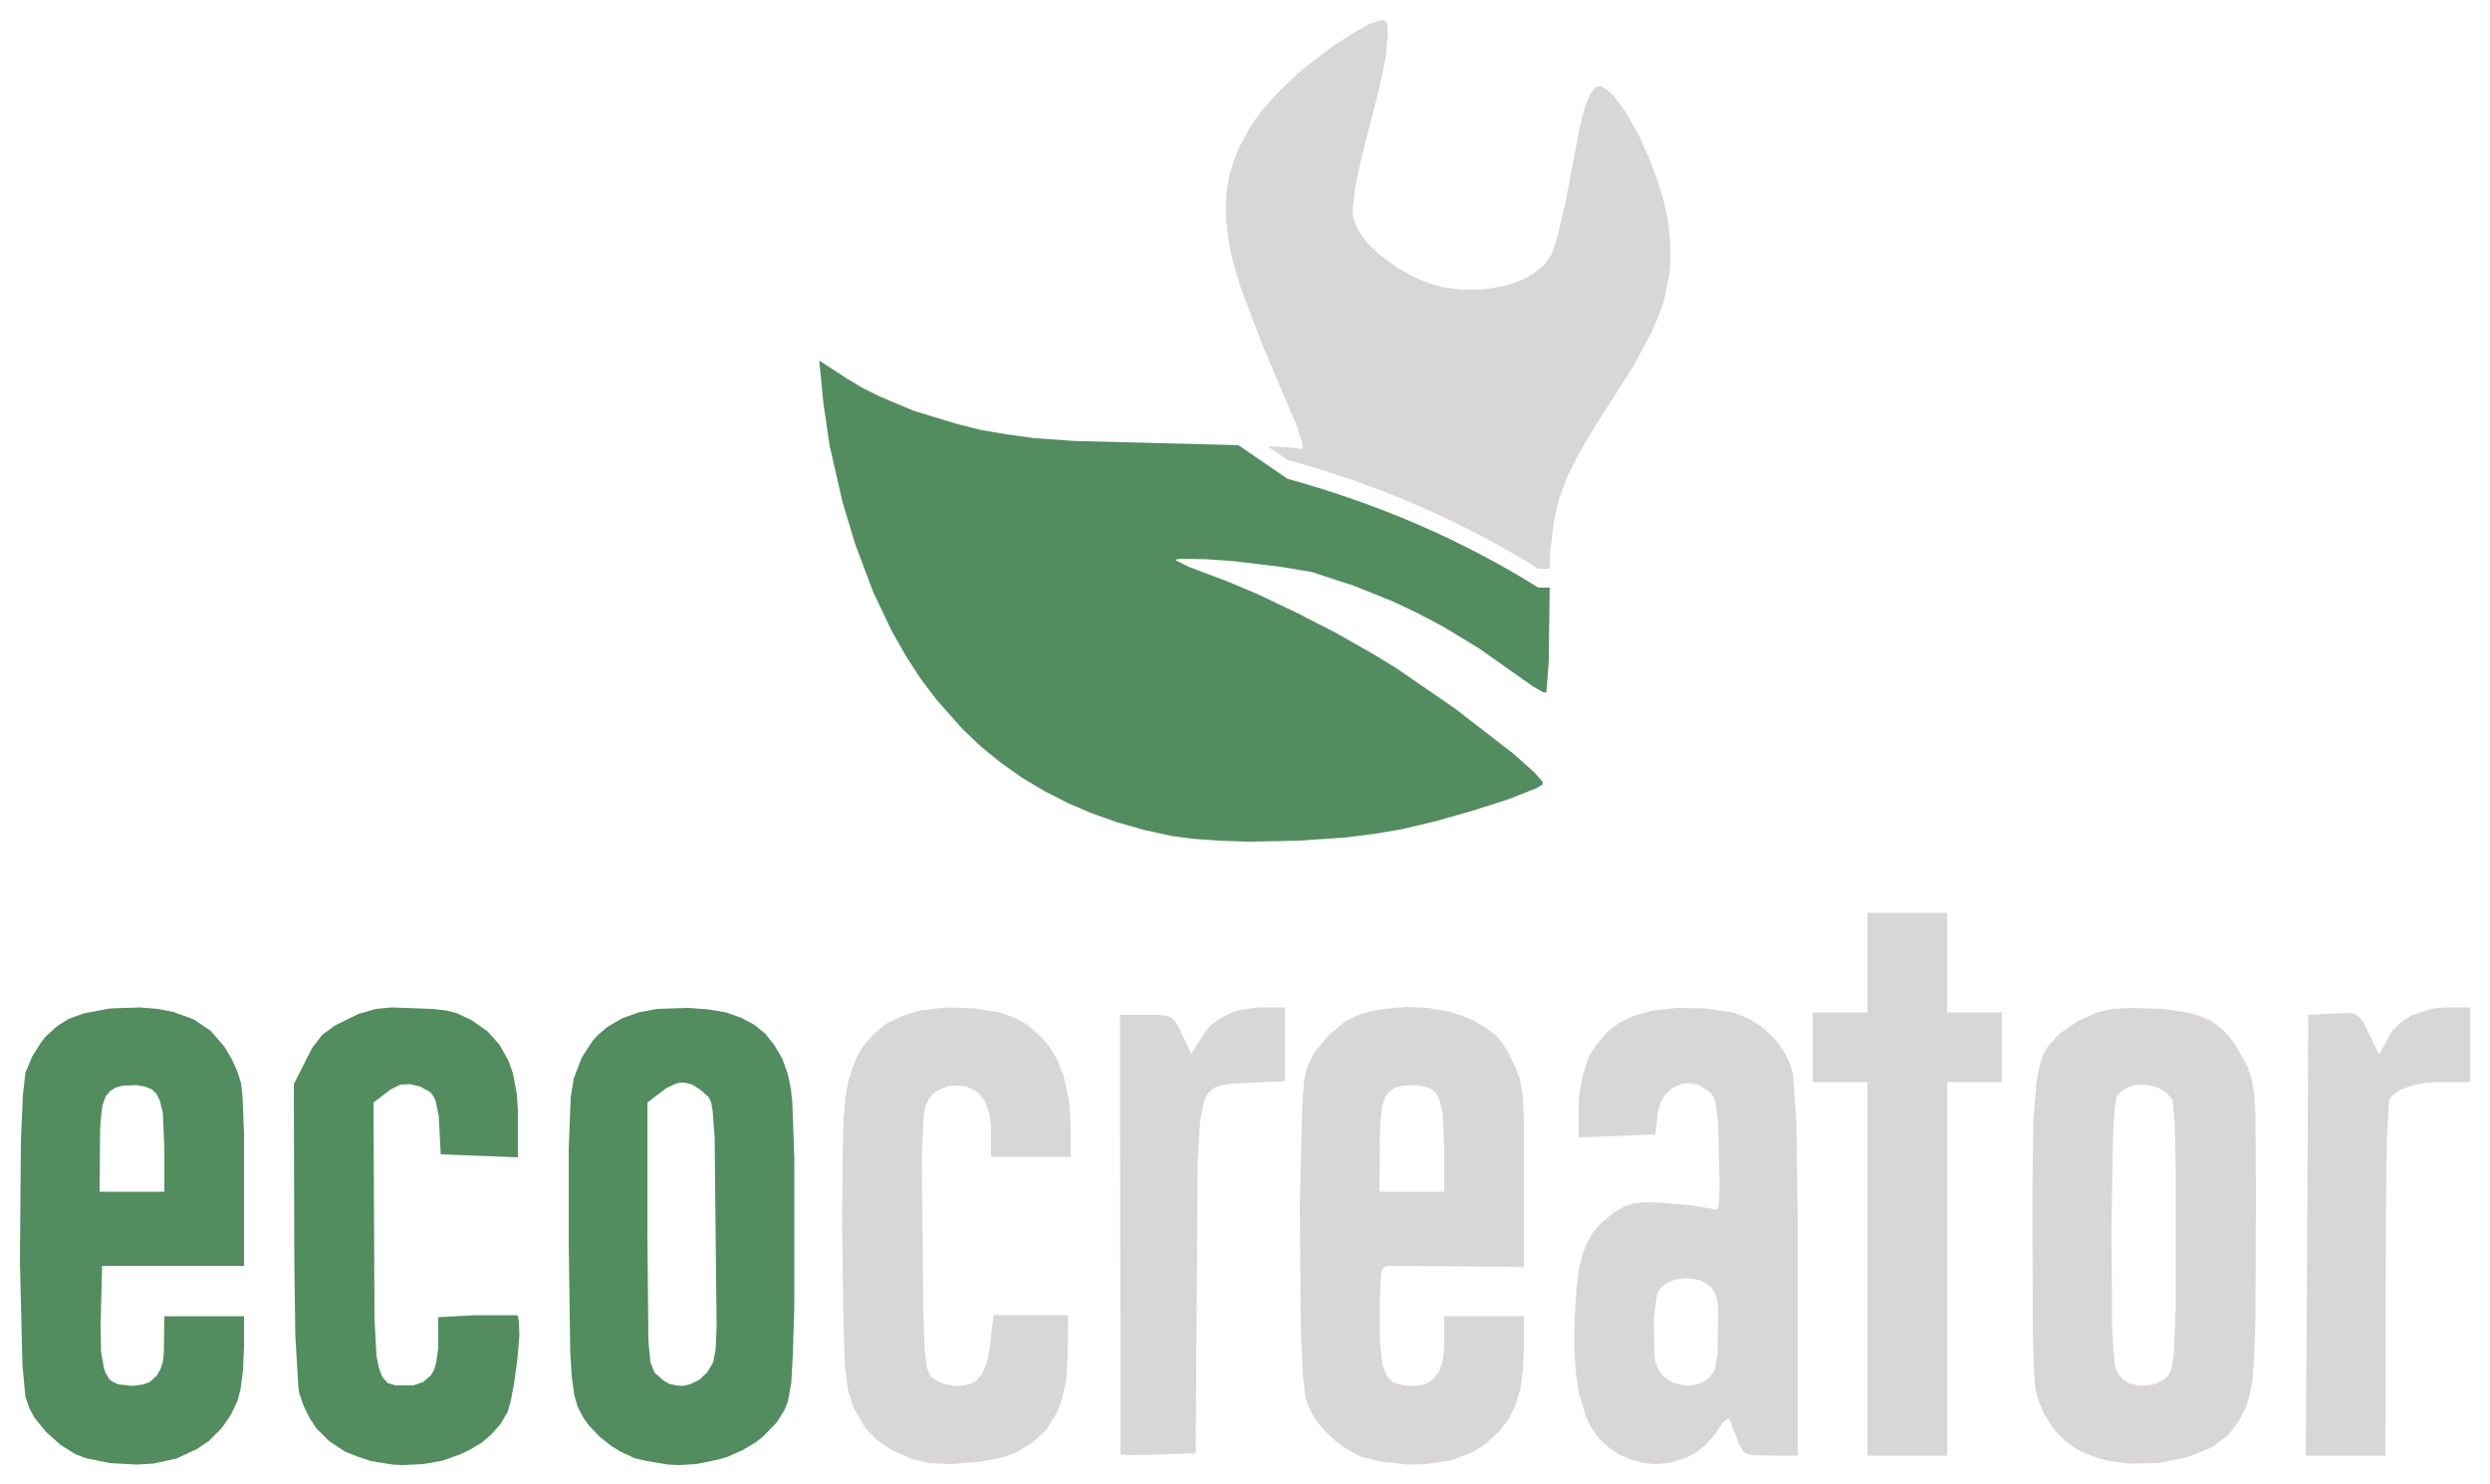
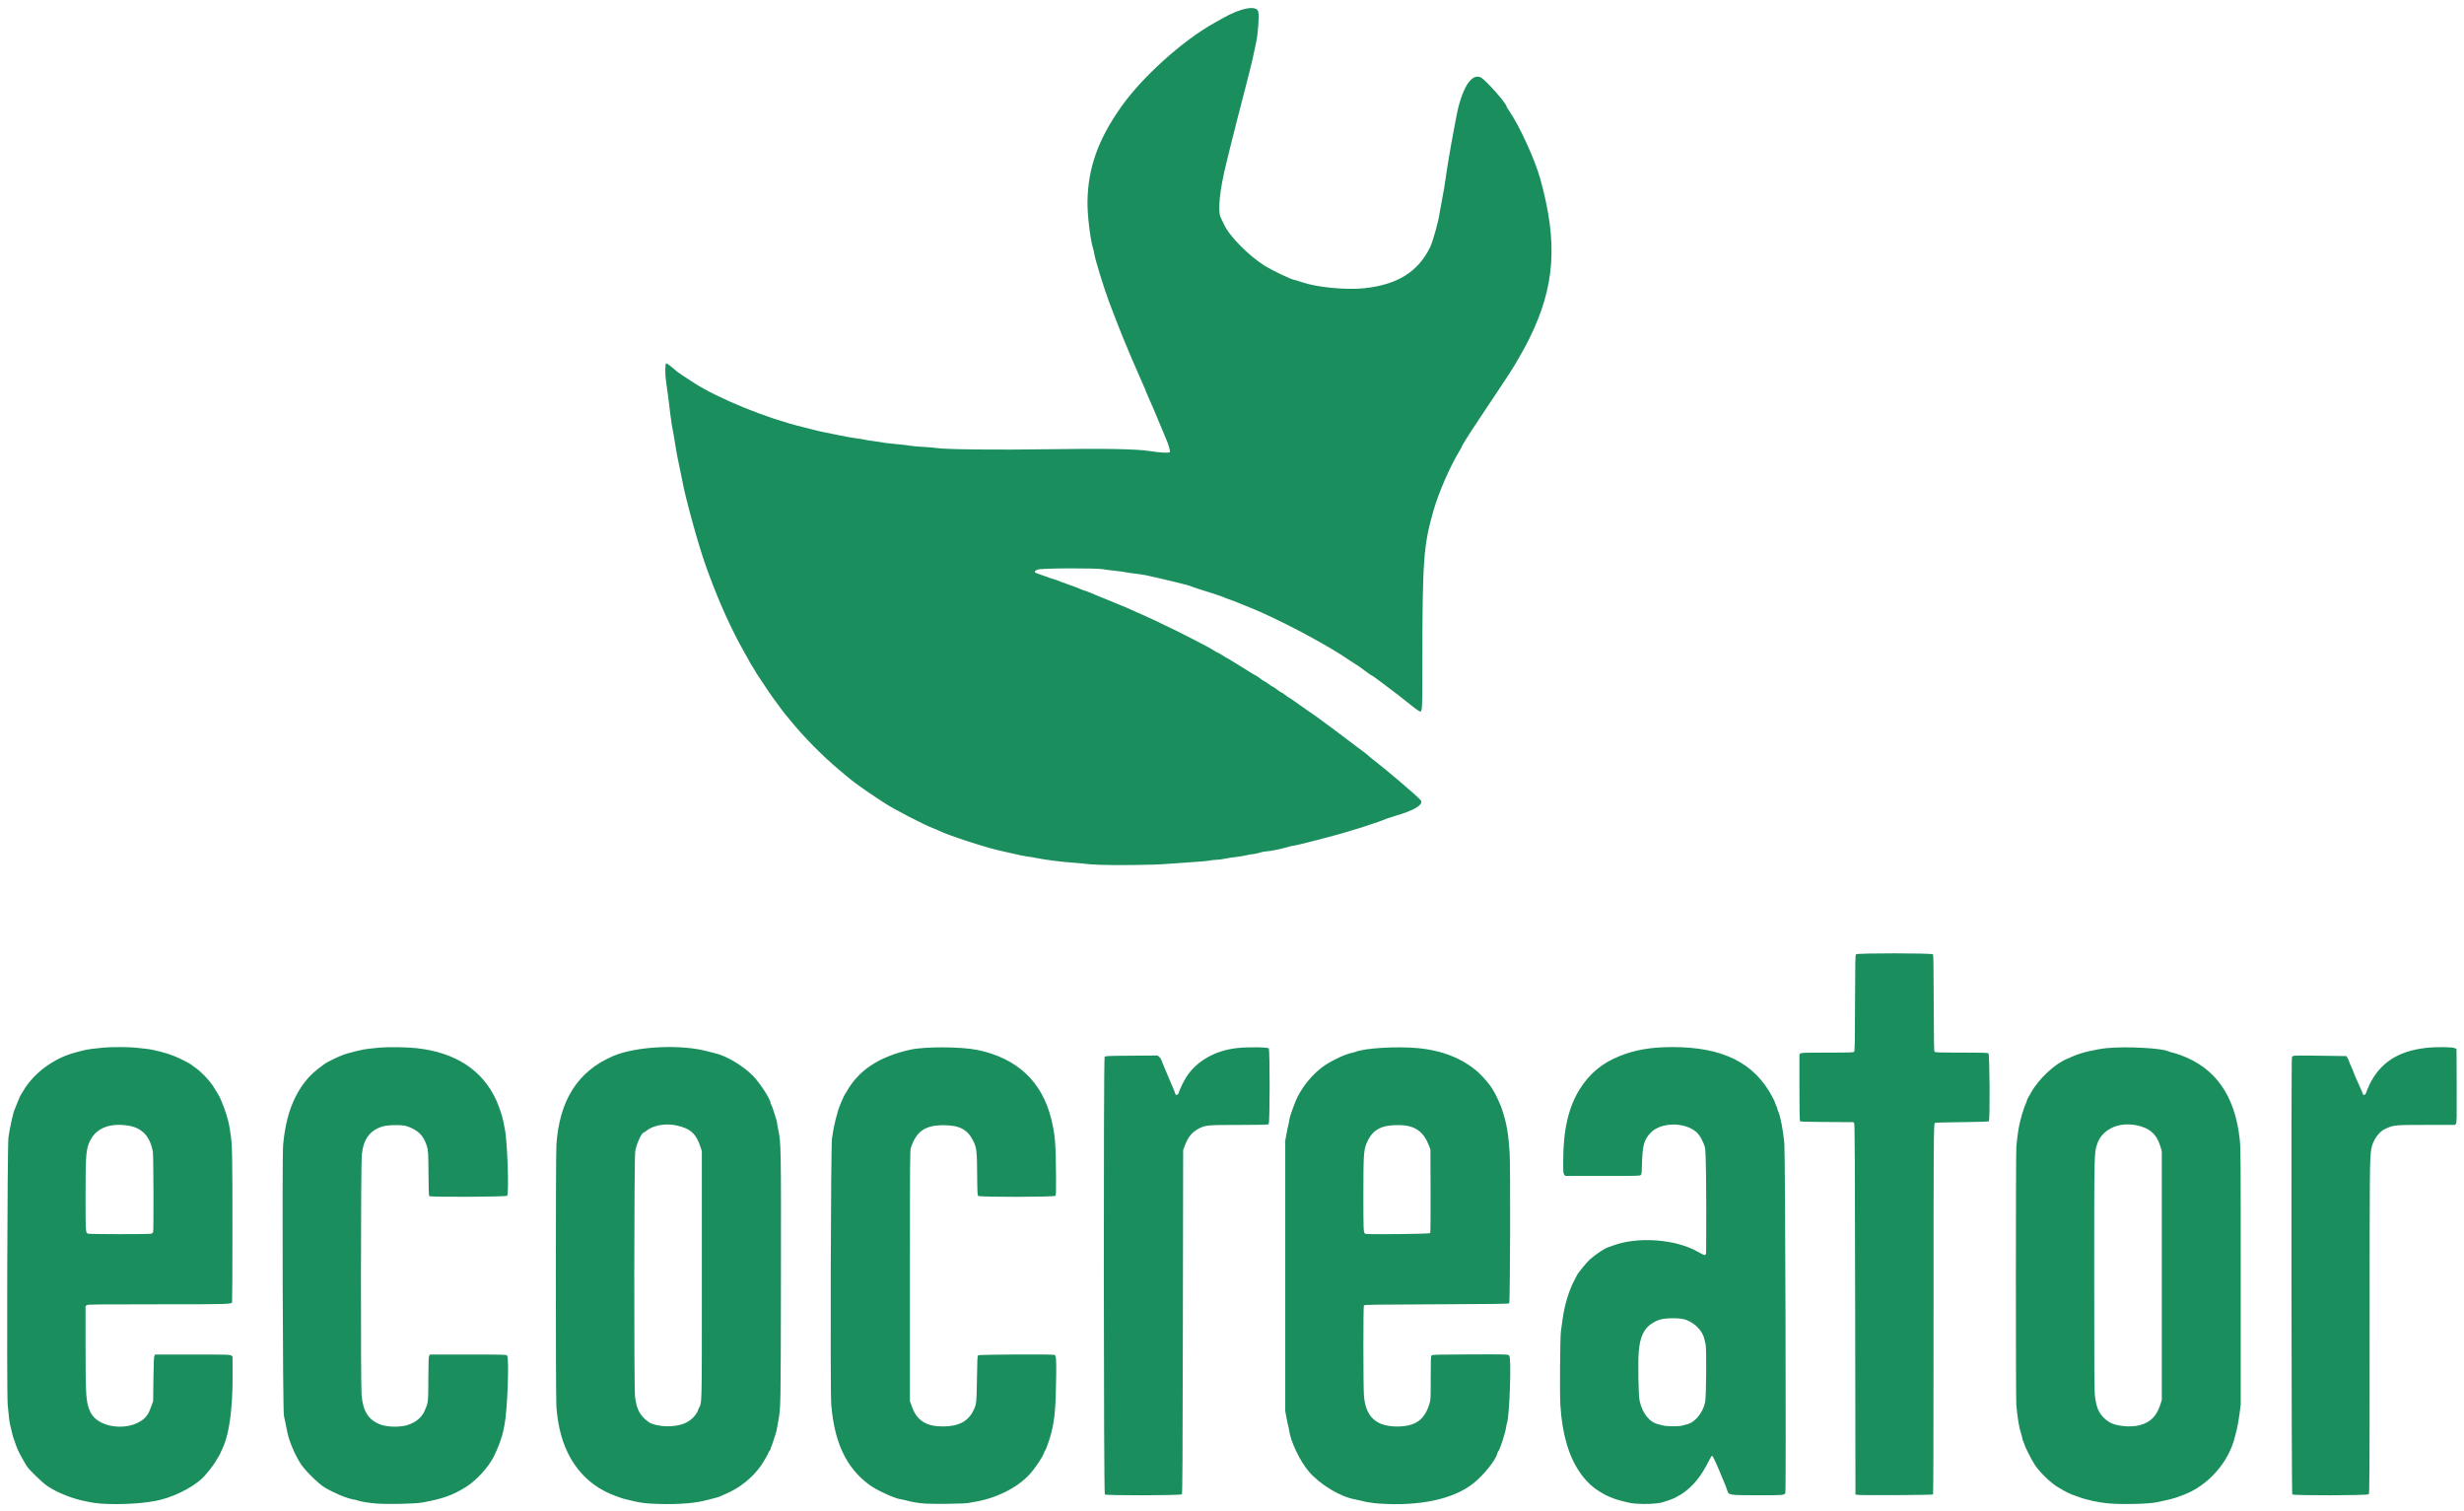
- <svg xmlns="http://www.w3.org/2000/svg" viewBox="-4 -4 500 298">
-   <g class="simbolo" transform="translate(160.5 0) scale(.95)">
-     <defs>
-       <path id="ls" d="M6.0 75.9 9.0 77.7 12.8 79.6 19.9 82.6 29.1 85.4 34.3 86.7 39.6 87.6 45.4 88.4 53.9 89.0 92.9 90.0 99.9 90.4 102.0 90.7 102.2 90.3 102.1 89.4 100.9 85.7 93.6 68.5 89.1 56.6 87.6 51.6 86.8 48.4 86.0 42.4 86.0 38.2 86.2 35.5 86.7 32.8 87.9 29.0 89.0 26.5 91.0 22.8 93.6 19.1 96.8 15.5 101.7 10.8 108.9 5.3 113.2 2.6 116.2 0.9 118.5 0.1 119.2 0.0 119.7 0.2 120.1 1.0 120.2 2.8 119.8 7.6 118.4 14.4 114.7 28.8 113.4 34.8 112.8 39.4 112.8 41.3 113.2 42.8 114.2 44.9 115.9 47.2 118.4 49.6 122.4 52.5 125.8 54.4 129.0 55.7 131.8 56.5 135.8 57.0 139.7 57.0 141.7 56.8 145.4 56.1 148.7 54.9 150.2 54.1 152.2 52.7 153.3 51.7 154.8 49.6 156.0 46.0 157.7 38.8 160.8 22.4 161.9 18.2 163.0 15.6 164.1 14.2 164.9 14.0 165.6 14.2 166.4 14.7 167.8 15.9 170.3 19.2 173.4 24.7 175.3 29.0 177.0 33.4 178.4 37.8 179.4 42.5 179.9 47.2 179.9 51.7 179.7 53.9 178.5 59.6 177.2 63.1 175.6 66.7 171.9 73.5 163.8 86.2 160.5 91.8 158.1 96.6 156.4 101.2 155.3 105.9 154.5 112.6 154.2 135.7 153.7 142.2 153.0 142.1 150.9 140.9 139.4 132.8 131.8 128.2 126.5 125.4 121.2 122.9 113.0 119.6 104.1 116.7 97.5 115.6 87.6 114.4 81.9 114.0 76.8 113.9 75.6 114.0 75.3 114.2 78.1 115.6 86.3 118.7 92.5 121.3 100.7 125.2 109.1 129.5 117.2 134.1 122.1 137.1 134.3 145.5 146.6 155.0 151.1 159.0 152.9 161.0 152.9 161.6 151.6 162.4 145.5 164.8 137.6 167.3 130.2 169.4 123.0 171.1 117.6 172.0 111.4 172.8 101.2 173.5 91.0 173.7 84.7 173.5 79.1 173.1 74.5 172.5 68.6 171.2 63.0 169.6 57.6 167.7 52.5 165.5 47.6 163.0 42.9 160.2 38.5 157.1 34.3 153.7 30.3 149.9 24.8 143.7 21.4 139.2 18.3 134.4 15.4 129.3 11.4 120.9 7.6 110.8 4.9 101.8 2.2 90.0 0.9 81.1 0.0 72.0 6.0 75.9Z" />
-       <clipPath id="lch">
-         <path d="M80 -5 L190 -5 L190 116 L152 116 Q128 101 99 93 L80 80Z" />
-       </clipPath>
-       <clipPath id="lfo">
-         <path d="M-10 -10 L80 -10 L80 84 L99 97 Q128 105 152 120 L190 120 L190 210 L-10 210Z" />
-       </clipPath>
-     </defs>
-     <use href="#ls" class="folha" fill="#538C5F" clip-path="url(#lfo)" />
-     <use href="#ls" class="chave" fill="#D8D7D5" clip-path="url(#lch)" />
-   </g>
-   <g class="nome" transform="translate(0 179.3)">
-     <path class="eco" fill="#538C5F" fill-rule="evenodd" d="M45.0 87.2 44.8 91.9 44.3 95.7 43.7 98.0 42.3 100.9 40.5 103.5 37.9 106.1 35.5 107.7 31.4 109.6 26.8 110.6 23.4 110.8 18.0 110.5 13.2 109.5 11.1 108.7 8.1 106.8 5.3 104.3 3.0 101.5 1.9 99.5 1.1 97.2 0.5 90.7 0.0 69.9 0.2 45.6 0.6 36.6 1.1 32.1 2.5 28.8 4.2 26.1 5.1 24.9 7.3 22.9 8.5 22.1 9.8 21.3 12.8 20.2 18.1 19.2 24.1 19.0 27.7 19.3 30.8 19.9 34.9 21.4 38.3 23.7 41.0 26.8 42.5 29.3 43.6 31.7 44.4 34.2 44.7 36.8 45.0 44.4 45.0 70.9 16.5 70.9 16.2 83.1 16.3 88.2 16.9 91.6 17.2 92.4 18.0 93.7 18.5 94.1 19.8 94.7 22.5 95.0 24.8 94.7 26.1 94.2 27.5 92.9 28.2 91.7 28.7 90.2 28.9 88.3 29.0 81.0 45.0 81.0 45.0 87.2Z M29.0 47.2 28.7 40.2 28.1 37.7 27.4 36.3 26.4 35.4 25.1 34.9 23.5 34.6 20.7 34.7 19.2 35.1 18.1 35.8 17.2 36.9 16.6 38.6 16.3 40.8 16.1 43.6 16.0 56.0 29.0 56.0 29.0 47.2Z M91.5 80.8 99.8 80.8 100.0 81.0 100.2 82.0 100.3 84.9 99.9 89.6 99.2 94.7 98.5 98.3 97.9 100.3 96.4 102.8 94.6 104.8 92.6 106.5 90.2 107.9 88.5 108.7 84.9 110.0 81.0 110.7 76.9 110.9 74.8 110.8 70.5 110.1 67.8 109.2 65.3 108.2 62.1 106.1 59.5 103.5 58.2 101.5 57.0 99.1 56.1 96.5 55.9 95.1 55.3 84.8 55.1 70.0 55.0 34.4 58.7 27.1 60.7 24.5 63.3 22.6 68.0 20.3 71.5 19.3 74.7 19.0 82.8 19.3 85.5 19.6 87.6 20.1 90.6 21.5 93.9 23.8 96.3 26.5 98.1 29.7 99.0 32.2 99.8 36.5 100.0 39.8 100.0 49.1 84.5 48.5 84.1 40.8 83.5 37.8 83.0 36.8 82.4 36.0 80.4 34.9 78.3 34.4 76.4 34.5 74.4 35.5 71.0 38.1 71.2 81.6 71.6 89.0 72.1 91.4 72.7 93.1 73.8 94.4 75.4 94.9 79.0 94.9 81.0 94.2 82.5 92.9 83.2 91.7 83.6 90.2 84.0 87.4 84.0 81.2 91.5 80.8Z M125.4 110.0 123.4 109.5 120.6 108.2 118.8 107.1 116.4 105.2 114.3 103.0 113.2 101.5 112.0 99.2 111.3 96.8 110.8 93.0 110.5 88.1 110.2 66.2 110.2 47.5 110.6 37.0 111.2 33.3 112.8 29.1 115.0 25.7 116.1 24.5 118.0 22.9 120.9 21.2 124.2 20.0 127.9 19.3 134.2 19.1 138.3 19.4 141.8 20.0 144.9 21.1 147.5 22.5 149.7 24.3 151.5 26.6 153.1 29.3 154.2 32.4 154.8 35.3 155.1 38.0 155.5 49.2 155.5 79.0 155.2 88.7 154.9 94.3 154.2 98.2 153.5 99.9 152.0 102.3 149.3 105.1 147.8 106.3 145.1 107.9 142.2 109.2 140.2 109.8 135.8 110.7 132.4 110.9 130.1 110.8 125.4 110.0Z M126.0 64.6 126.2 85.9 126.6 90.2 127.4 92.3 129.2 93.9 130.4 94.6 131.8 94.9 133.1 95.0 134.5 94.7 136.4 93.8 138.0 92.3 139.2 90.3 139.7 87.7 139.9 83.1 139.5 45.1 139.1 39.7 138.8 38.0 138.3 37.0 136.6 35.5 135.0 34.5 133.5 34.1 132.5 34.1 131.5 34.4 129.8 35.2 126.0 38.1 126.0 64.6Z" />
-     <path class="creator" fill="#D8D7D5" fill-rule="evenodd" d="M210.4 88.8 210.1 93.9 209.1 98.2 208.1 100.6 206.1 103.8 203.3 106.4 200.0 108.4 197.6 109.3 193.2 110.2 186.9 110.7 182.5 110.5 178.9 109.6 174.9 107.8 172.0 105.8 169.7 103.4 167.4 99.4 166.3 96.0 165.7 91.5 165.4 83.7 165.1 62.4 165.2 49.3 165.4 41.4 165.8 36.8 166.4 33.5 167.3 30.8 168.4 28.3 169.3 26.8 171.5 24.3 174.1 22.2 177.2 20.7 180.8 19.6 185.9 19.0 191.7 19.2 196.8 20.0 200.0 21.2 201.8 22.2 203.5 23.5 205.2 25.1 206.6 26.7 208.3 29.5 209.6 32.8 210.7 38.0 211.0 42.4 211.0 49.0 195.0 49.0 195.0 43.0 194.6 40.0 193.7 37.7 192.3 36.0 191.1 35.3 189.7 34.8 188.0 34.7 186.4 34.8 184.4 35.6 183.3 36.4 182.5 37.4 181.8 38.9 181.5 40.6 181.1 48.6 181.4 80.4 181.7 87.7 182.1 91.2 182.6 92.6 183.1 93.3 184.4 94.1 185.6 94.6 187.5 95.0 188.8 95.0 190.9 94.6 192.0 94.0 193.2 92.6 194.1 90.6 194.7 87.7 195.5 80.8 210.5 80.8 210.4 88.8Z M302.0 87.2 301.8 91.8 301.3 95.6 300.3 98.9 298.9 101.7 296.9 104.3 294.0 106.9 291.5 108.4 287.2 110.0 282.3 110.7 278.8 110.8 273.2 110.2 269.2 109.2 266.1 107.5 264.1 106.0 262.3 104.3 260.7 102.5 259.4 100.5 258.5 98.5 258.1 97.2 257.6 92.5 257.2 83.3 257.0 58.9 257.5 38.4 257.9 33.4 258.5 30.9 259.9 28.1 262.7 24.7 266.0 21.9 268.8 20.5 271.1 19.8 273.9 19.3 278.3 18.9 282.7 19.1 286.9 19.8 289.4 20.6 291.8 21.6 294.4 23.1 296.4 24.6 297.6 26.0 298.7 27.8 300.3 31.0 301.2 33.3 301.7 36.2 302.0 41.4 302.0 71.1 277.2 70.9 274.8 70.9 274.0 71.1 273.5 71.8 273.3 72.7 273.1 77.0 273.1 86.1 273.6 90.8 274.6 93.2 275.6 94.2 277.0 94.7 278.7 95.0 281.2 94.9 282.5 94.5 283.6 93.8 284.9 92.3 285.4 90.9 285.8 89.3 286.0 87.3 286.0 81.0 302.0 81.0 302.0 87.2Z M286.0 47.2 285.7 40.2 285.1 37.7 284.4 36.3 283.4 35.4 282.1 34.9 280.5 34.6 277.7 34.7 276.2 35.1 275.1 35.8 274.2 36.9 273.6 38.6 273.3 40.8 273.1 43.6 273.0 56.0 286.0 56.0 286.0 47.2Z M351.5 109.0 348.1 108.9 347.0 108.7 346.2 108.3 345.3 106.9 343.3 101.7 342.9 101.6 342.1 102.2 340.3 104.8 338.6 106.7 336.7 108.3 334.5 109.5 331.0 110.5 328.5 110.7 326.0 110.5 323.5 109.8 321.2 108.8 319.2 107.5 317.4 105.9 316.4 104.7 315.1 102.6 314.4 101.0 313.0 96.2 312.5 92.8 312.1 87.6 312.2 81.6 312.5 76.2 313.0 71.8 313.7 68.9 314.6 66.4 315.8 64.3 317.3 62.5 320.1 60.2 322.1 59.0 324.2 58.3 326.8 58.1 330.5 58.3 336.1 58.8 340.6 59.6 341.0 59.2 341.2 58.4 341.3 53.8 341.0 42.3 340.5 38.0 340.1 37.0 339.4 36.0 337.1 34.6 335.4 34.2 333.8 34.3 331.6 35.3 330.4 36.5 329.5 38.0 328.9 39.9 328.4 44.5 313.0 45.1 313.0 38.3 313.2 35.9 313.8 32.7 315.1 28.8 316.6 26.4 319.1 23.6 321.3 22.0 324.0 20.7 328.1 19.6 332.8 19.1 338.3 19.2 344.0 20.0 347.3 21.3 349.9 23.0 352.3 25.2 354.2 27.8 355.2 29.7 356.0 32.2 356.7 41.5 357.0 61.9 357.0 109.0 351.5 109.0Z M339.2 93.3 340.1 92.2 340.4 91.4 340.9 88.6 341.0 79.6 340.8 77.5 340.3 76.2 339.6 75.2 338.6 74.4 337.4 73.8 336.0 73.5 334.6 73.4 332.5 73.6 331.3 74.1 330.2 74.7 329.3 75.5 328.8 76.5 328.5 78.2 328.1 81.7 328.2 88.4 328.4 90.1 329.0 91.7 330.0 93.0 331.0 93.8 332.1 94.4 334.0 94.9 335.8 94.9 337.1 94.6 338.2 94.1 339.2 93.3Z M417.7 109.6 414.8 108.6 413.0 107.7 410.6 106.0 409.3 104.7 408.0 103.1 406.4 100.5 405.4 98.1 404.7 95.5 404.4 91.3 404.2 84.6 404.1 56.7 404.3 41.6 405.0 33.4 405.8 29.8 406.3 28.4 407.3 26.7 409.4 24.4 413.3 21.7 417.1 20.0 420.2 19.3 423.9 19.1 430.3 19.3 435.1 20.0 437.7 20.7 440.0 21.7 441.9 23.1 443.6 24.8 445.1 26.9 447.4 31.1 448.2 33.7 448.7 36.7 448.9 40.3 449.0 56.5 448.9 82.3 448.6 89.7 448.3 94.0 447.8 96.5 447.1 99.1 445.5 102.2 443.4 104.9 440.2 107.3 438.6 108.0 435.2 109.3 429.5 110.5 423.6 110.6 419.6 110.1 417.7 109.6Z M431.5 92.8 432.1 91.4 432.5 88.8 432.9 79.2 432.9 52.0 432.7 42.5 432.3 37.6 431.1 36.2 429.7 35.3 428.1 34.7 426.4 34.5 424.7 34.6 423.2 35.1 421.9 35.9 420.9 37.2 420.6 39.8 420.3 44.9 420.0 62.3 420.1 82.6 420.4 87.9 420.7 91.0 421.2 92.4 422.2 93.6 423.3 94.4 425.3 94.9 427.4 94.9 428.8 94.6 430.6 93.7 431.5 92.8Z M228.6 108.8 223.2 108.9 221.0 108.8 220.9 20.5 228.6 20.5 230.3 20.7 231.0 21.0 231.7 21.5 232.5 22.6 235.2 28.3 238.1 23.8 239.2 22.5 240.6 21.5 242.9 20.2 244.6 19.6 248.4 19.0 254.0 19.0 254.0 33.8 243.4 34.3 241.3 34.6 240.1 35.0 239.2 35.6 238.4 36.5 237.8 37.7 237.0 41.7 236.5 49.9 236.1 108.5 228.6 108.8Z M371.0 71.5 371.0 34.0 360.0 34.0 360.0 20.0 371.0 20.0 371.0 0.0 387.0 0.0 387.0 10.0 387.0 20.0 398.0 20.0 398.0 34.0 387.0 34.0 387.0 109.0 371.0 109.0 371.0 71.5Z M459.3 64.7 459.5 20.5 466.9 20.1 468.5 20.2 469.2 20.5 469.8 21.0 470.7 22.2 473.7 28.5 476.3 23.8 478.1 22.0 480.3 20.6 482.9 19.7 484.8 19.2 486.9 19.0 492.0 19.0 492.0 34.0 485.5 34.0 482.7 34.2 480.3 34.7 477.8 35.6 476.1 37.0 475.8 37.4 475.7 38.0 475.3 45.1 475.1 60.0 475.0 109.0 459.0 109.0 459.3 64.7Z" />
-   </g>
+ <svg xmlns="http://www.w3.org/2000/svg" viewBox="0 0 1116 683.97">
+   <path fill="#1A8E5D" fill-rule="evenodd" transform="translate(297.41 0) scale(1.2799)" d="M156.62 306.01C154.29 305.91 152.04 305.75 151.62 305.66C151.21 305.58 149.19 305.39 147.12 305.25C143.14 304.97 137.46 304.25 134.61 303.65C133.65 303.45 132.20 303.22 131.38 303.12C130.55 303.03 128.24 302.57 126.25 302.09C124.26 301.62 122.34 301.18 122.00 301.12C117.62 300.28 103.12 295.58 99.96 293.98C99.46 293.72 98.33 293.24 97.46 292.91C94.54 291.81 84.08 286.39 81.00 284.38C80.52 284.07 79.00 283.08 77.62 282.18C73.62 279.57 69.02 276.24 67.18 274.62C66.93 274.41 65.64 273.31 64.30 272.19C58.78 267.56 51.87 260.56 47.59 255.25C46.65 254.08 45.81 253.07 45.72 253.00C45.42 252.76 40.89 246.61 39.83 245.00C39.24 244.11 38.67 243.26 38.56 243.12C38.46 242.99 37.82 242.03 37.15 241.00C36.48 239.97 35.72 238.82 35.46 238.45C35.21 238.08 35.00 237.72 35.00 237.65C35.00 237.59 34.55 236.86 34.00 236.03C33.45 235.20 33.00 234.46 33.00 234.39C33.00 234.32 32.12 232.71 31.03 230.82C26.66 223.16 22.20 213.35 18.54 203.38C18.14 202.28 17.69 201.04 17.53 200.62C14.97 193.64 10.06 175.88 9.01 169.75C8.85 168.86 8.39 166.61 7.98 164.75C7.56 162.89 7.07 160.36 6.88 159.12C6.46 156.35 5.59 151.34 5.39 150.50C5.31 150.16 5.08 148.53 4.88 146.88C4.17 140.94 3.73 137.58 3.36 135.25C2.95 132.71 2.96 128.72 3.38 128.58C3.61 128.51 4.95 129.51 6.84 131.17C7.46 131.72 9.35 133.00 13.19 135.48C21.87 141.07 39.17 148.10 51.62 151.09C52.45 151.29 54.19 151.74 55.50 152.08C56.81 152.43 58.83 152.89 60.00 153.10C61.17 153.31 63.48 153.77 65.12 154.13C66.78 154.49 69.34 154.94 70.83 155.13C72.32 155.33 73.62 155.54 73.72 155.61C73.82 155.67 75.30 155.90 77.00 156.12C78.70 156.35 80.17 156.58 80.26 156.63C80.36 156.69 82.31 156.91 84.60 157.12C86.89 157.33 89.24 157.60 89.82 157.73C90.40 157.85 92.39 158.03 94.25 158.13C96.11 158.22 98.24 158.40 99.00 158.53C102.02 159.05 120.75 159.25 139.00 158.96C158.10 158.65 169.96 158.87 174.50 159.61C178.28 160.22 181.47 160.37 181.64 159.94C181.76 159.60 181.09 157.17 180.51 155.88C180.39 155.60 179.98 154.64 179.62 153.75C179.25 152.86 178.51 151.08 177.97 149.81C177.44 148.54 176.54 146.40 175.98 145.06C174.85 142.38 174.60 141.80 173.65 139.70C173.29 138.92 173.00 138.21 173.00 138.12C173.00 138.03 172.65 137.21 172.22 136.29C171.80 135.37 171.08 133.72 170.62 132.62C170.17 131.53 169.21 129.33 168.50 127.75C167.79 126.17 167.12 124.59 167.01 124.25C166.90 123.91 166.51 122.95 166.14 122.12C165.19 119.99 161.87 111.60 160.21 107.12C158.25 101.86 155.22 92.04 154.88 89.88C154.80 89.33 154.57 88.37 154.39 87.75C153.40 84.41 152.39 75.89 152.46 71.38C152.63 59.46 156.17 49.48 164.33 37.88C171.82 27.25 186.14 14.34 197.38 8.10C198.34 7.57 199.57 6.87 200.12 6.56C206.72 2.78 212.29 1.72 212.90 4.14C213.27 5.60 212.81 12.08 212.12 15.12C211.75 16.77 211.29 18.91 211.10 19.88C210.91 20.84 210.42 22.92 210.01 24.50C209.61 26.08 208.88 28.95 208.39 30.88C207.91 32.80 207.05 36.12 206.49 38.25C205.92 40.38 205.36 42.58 205.24 43.12C205.13 43.67 204.73 45.25 204.36 46.62C203.99 48.00 203.38 50.42 203.00 52.00C202.62 53.58 202.03 56.00 201.68 57.38C199.23 67.10 198.44 74.85 199.67 77.12C199.97 77.67 200.49 78.74 200.83 79.50C202.59 83.48 209.55 90.53 215.17 94.03C217.74 95.64 224.76 99.00 225.53 99.00C225.71 99.00 226.98 99.39 228.36 99.86C233.70 101.69 243.97 102.68 250.45 101.99C262.15 100.74 269.42 96.20 273.70 87.49C274.72 85.39 276.71 78.21 277.11 75.12C277.20 74.44 277.62 72.19 278.03 70.12C278.44 68.06 278.93 65.19 279.11 63.75C279.50 60.70 280.97 51.87 281.91 47.00C282.26 45.14 282.71 42.78 282.90 41.75C284.78 31.47 288.24 25.78 291.63 27.39C293.28 28.18 300.75 36.60 300.75 37.68C300.75 37.79 301.18 38.49 301.70 39.25C305.29 44.44 310.76 56.38 312.64 63.12C319.01 85.92 317.95 101.37 308.73 120.00C307.02 123.45 303.99 128.76 302.03 131.75C301.53 132.51 301.01 133.31 300.88 133.52C300.25 134.51 297.11 139.26 296.29 140.45C295.78 141.18 295.21 142.05 295.00 142.37C294.79 142.69 293.21 145.07 291.48 147.66C289.74 150.26 288.00 152.90 287.60 153.55C287.20 154.19 286.45 155.39 285.94 156.21C285.42 157.03 285.00 157.78 285.00 157.88C285.00 157.98 284.62 158.69 284.15 159.47C280.66 165.24 276.72 174.30 274.84 180.88C271.38 193.02 271.00 198.24 270.96 234.46C270.95 253.29 271.04 252.31 269.41 251.37C268.98 251.12 267.84 250.27 266.88 249.48C264.71 247.69 260.37 244.33 257.88 242.50C256.85 241.74 255.37 240.65 254.60 240.06C253.82 239.48 253.11 239.00 253.01 239.00C252.92 239.00 252.21 238.52 251.44 237.94C249.34 236.35 248.04 235.43 247.10 234.88C246.63 234.60 245.83 234.08 245.31 233.73C238.48 229.00 225.69 222.03 214.25 216.81C212.00 215.78 202.68 212.00 202.40 212.00C202.29 212.00 201.85 211.84 201.41 211.64C200.23 211.09 196.45 209.82 191.62 208.35C190.39 207.97 189.26 207.58 189.12 207.48C188.98 207.37 188.20 207.12 187.37 206.93C186.55 206.73 184.53 206.22 182.88 205.80C181.22 205.38 178.75 204.79 177.38 204.50C176.00 204.20 174.20 203.80 173.38 203.60C172.55 203.41 170.75 203.13 169.38 202.98C168.00 202.84 166.48 202.62 166.00 202.50C165.52 202.37 163.89 202.15 162.38 202.00C160.86 201.86 158.95 201.60 158.12 201.44C155.67 200.96 136.16 201.04 134.88 201.54C133.41 202.10 133.47 202.59 135.05 203.05C135.78 203.27 136.99 203.70 137.75 204.00C138.51 204.31 139.69 204.71 140.38 204.90C141.06 205.09 141.85 205.36 142.12 205.49C142.59 205.72 143.23 205.96 145.50 206.75C148.26 207.72 149.23 208.09 150.15 208.52C150.72 208.78 151.31 209.00 151.46 209.00C151.61 209.00 152.22 209.22 152.81 209.48C153.39 209.75 155.06 210.44 156.50 211.01C157.94 211.58 159.46 212.20 159.88 212.38C160.29 212.57 161.19 212.94 161.88 213.21C164.23 214.13 168.10 215.77 168.99 216.24C169.47 216.49 170.27 216.84 170.75 217.02C171.84 217.42 180.24 221.36 183.61 223.06C184.99 223.76 187.64 225.09 189.50 226.03C193.37 227.98 195.92 229.36 197.43 230.33C198.01 230.70 198.58 231.00 198.69 231.00C198.80 231.00 199.56 231.45 200.38 231.99C201.20 232.54 201.95 232.99 202.04 232.99C202.14 233.00 202.87 233.42 203.68 233.94C205.37 235.02 205.61 235.17 207.62 236.38C208.45 236.87 209.63 237.60 210.25 238.01C210.87 238.41 211.65 238.86 211.99 239.01C212.33 239.16 213.08 239.67 213.66 240.14C214.24 240.61 214.81 241.00 214.93 241.00C215.06 241.00 215.76 241.45 216.50 242.00C217.24 242.55 217.94 243.00 218.05 243.00C218.17 243.00 218.83 243.45 219.53 244.00C220.23 244.55 220.91 245.00 221.04 245.00C221.18 245.00 221.76 245.38 222.33 245.84C222.91 246.31 223.66 246.83 224.00 247.00C224.34 247.18 225.13 247.71 225.75 248.18C226.37 248.64 228.17 249.91 229.75 250.99C231.33 252.07 233.19 253.36 233.88 253.86C236.76 255.95 245.28 262.33 247.25 263.86C248.42 264.77 249.77 265.78 250.25 266.10C250.73 266.43 251.40 266.96 251.74 267.29C252.07 267.61 252.93 268.32 253.65 268.88C258.08 272.26 268.91 281.49 270.31 283.08C271.66 284.61 268.24 286.75 261.26 288.74C259.41 289.27 257.72 289.86 256.62 290.36C256.21 290.55 254.86 291.01 253.62 291.40C252.39 291.78 251.04 292.23 250.62 292.40C250.21 292.57 249.03 292.95 248.00 293.24C246.97 293.53 245.79 293.89 245.38 294.03C242.43 295.04 226.35 299.24 225.39 299.25C225.13 299.25 224.17 299.47 223.27 299.74C220.86 300.45 216.92 301.25 215.83 301.25C215.30 301.25 214.16 301.48 213.29 301.75C212.42 302.03 211.37 302.25 210.95 302.25C210.54 302.25 209.54 302.42 208.73 302.63C207.92 302.84 206.21 303.12 204.94 303.26C203.67 303.39 201.89 303.67 201.00 303.87C200.11 304.07 198.76 304.24 198.00 304.25C197.24 304.26 196.18 304.38 195.62 304.52C195.07 304.66 192.04 304.93 188.88 305.12C185.71 305.32 181.78 305.59 180.12 305.73C176.03 306.08 161.82 306.25 156.62 306.01Z" />
+   <path fill="#1A8E5D" fill-rule="evenodd" transform="translate(0 428.97)" d="M45.88 252.02C44.36 251.91 42.51 251.69 41.75 251.54C40.99 251.38 39.81 251.15 39.12 251.03C33.40 250.01 26.16 247.18 21.62 244.17C19.14 242.53 13.03 236.60 11.98 234.82C9.14 229.99 8.29 228.34 7.33 225.80C6.14 222.60 5.62 220.92 5.14 218.62C4.96 217.80 4.70 216.68 4.55 216.12C4.28 215.14 4.01 212.89 3.49 207.25C3.00 201.84 3.31 90.39 3.83 86.12C4.22 82.94 5.92 75.09 6.49 73.88C6.62 73.60 7.25 72.03 7.89 70.38C8.54 68.72 9.20 67.21 9.36 67.00C9.53 66.79 9.99 66.06 10.38 65.38C15.03 57.20 24.21 50.34 34.00 47.74C34.89 47.51 36.48 47.08 37.53 46.80C38.58 46.52 40.61 46.16 42.03 46.01C43.46 45.86 45.66 45.63 46.92 45.49C49.87 45.18 58.13 45.18 61.08 45.49C62.34 45.63 64.56 45.86 66.00 46.01C69.64 46.40 75.48 47.91 79.11 49.41C81.49 50.39 85.74 52.53 86.46 53.10C86.83 53.39 87.52 53.90 88.00 54.23C91.03 56.35 94.22 59.58 96.40 62.75C97.37 64.16 99.75 68.19 99.75 68.42C99.75 68.49 100.15 69.46 100.65 70.58C101.89 73.42 103.59 78.96 103.88 81.12C103.97 81.81 104.20 83.28 104.39 84.38C105.18 88.98 105.30 94.76 105.28 127.58C105.28 145.57 105.20 160.50 105.12 160.76C104.82 161.72 103.98 161.75 71.49 161.75C43.27 161.75 39.80 161.79 39.31 162.14L38.75 162.53L38.75 180.58C38.76 203.68 38.94 206.25 40.87 210.41C44.98 219.26 62.98 219.49 67.37 210.75C67.68 210.13 68.26 208.72 68.65 207.62L69.36 205.62L69.49 195.62C69.59 188.14 69.71 185.48 69.95 185.06L70.27 184.50L87.23 184.50C103.29 184.50 104.22 184.52 104.76 184.96L105.32 185.41L105.35 193.77C105.40 210.20 103.67 221.69 100.15 228.38C99.93 228.79 99.75 229.21 99.75 229.32C99.75 229.43 99.36 230.14 98.88 230.89C98.39 231.64 98.00 232.30 98.00 232.36C98.00 232.58 95.71 235.86 94.94 236.75C94.49 237.27 93.75 238.16 93.30 238.72C89.54 243.39 80.72 248.31 72.38 250.37C66.13 251.92 54.60 252.63 45.88 252.02ZM170.88 252.00C167.52 251.77 163.64 251.16 162.12 250.64C161.57 250.44 160.62 250.21 160.00 250.11C157.14 249.67 151.16 247.17 147.00 244.67C144.27 243.03 138.24 237.10 136.29 234.12C133.72 230.23 131.14 224.23 130.21 220.00C129.70 217.70 129.00 214.31 128.58 212.12C128.06 209.45 127.74 95.02 128.23 89.62C129.49 75.95 133.18 66.32 140.10 58.67C141.97 56.60 146.52 52.99 148.63 51.91C152.86 49.73 155.50 48.61 157.92 47.98C164.83 46.17 164.53 46.22 172.25 45.48C175.75 45.15 184.33 45.28 188.50 45.73C206.21 47.63 218.46 55.58 224.74 69.25C226.02 72.05 227.61 76.83 228.00 79.05C228.14 79.92 228.44 81.41 228.65 82.38C229.78 87.50 230.61 111.39 229.70 112.58C229.30 113.11 194.91 113.26 194.39 112.74C194.23 112.58 194.12 108.93 194.08 103.18C194.01 92.91 193.96 92.05 193.27 89.88C191.83 85.30 189.35 82.86 184.38 81.11C182.32 80.38 175.72 80.44 173.25 81.21C167.43 83.02 164.59 86.93 163.86 94.12C163.42 98.55 163.33 196.77 163.76 202.61C164.34 210.24 166.88 214.21 172.54 216.29C175.59 217.41 181.50 217.46 184.69 216.40C188.30 215.19 190.96 213.02 192.18 210.28C194.01 206.19 193.97 206.50 194.01 195.56C194.05 187.47 194.12 185.52 194.41 185.06L194.76 184.50L211.99 184.50C227.85 184.50 229.25 184.53 229.64 184.92C230.70 185.98 229.84 209.59 228.51 216.25C228.25 217.56 227.98 218.91 227.91 219.25C227.38 221.92 225.55 226.88 223.76 230.50C221.31 235.46 215.75 241.56 211.04 244.48C204.87 248.29 200.80 249.74 191.38 251.50C188.22 252.09 176.32 252.38 170.88 252.00ZM294.38 252.00C291.65 251.84 288.29 251.30 285.88 250.63C285.19 250.44 284.18 250.20 283.62 250.10C281.72 249.76 276.52 247.78 273.83 246.37C260.72 239.50 253.23 226.35 252.00 208.00C251.66 202.95 251.67 94.59 252.01 89.50C253.36 69.27 261.75 56.13 277.68 49.32C288.12 44.85 308.56 43.87 320.75 47.25C321.64 47.50 322.99 47.84 323.75 48.01C329.02 49.21 336.43 53.61 341.00 58.24C344.18 61.47 349.00 68.89 349.00 70.55C349.00 70.74 349.15 71.11 349.33 71.38C349.51 71.65 349.98 72.89 350.36 74.12C350.75 75.36 351.28 77.02 351.53 77.81C351.79 78.60 352.00 79.54 352.00 79.89C352.00 80.24 352.22 81.51 352.49 82.70C353.75 88.36 353.79 90.81 353.70 150.75C353.61 209.15 353.62 208.53 352.50 214.62C352.25 216.00 351.97 217.57 351.88 218.12C351.79 218.68 351.57 219.57 351.38 220.12C351.19 220.68 350.72 222.14 350.34 223.38C349.96 224.61 349.51 225.91 349.33 226.25C349.15 226.59 349.00 227.06 349.00 227.28C349.00 227.51 348.84 227.83 348.63 227.99C348.43 228.16 348.20 228.54 348.11 228.84C347.91 229.51 345.93 232.97 344.79 234.62C341.04 240.09 335.15 244.87 328.92 247.51C327.93 247.92 326.79 248.43 326.38 248.63C325.64 249.00 323.97 249.49 321.25 250.14C320.49 250.32 319.43 250.58 318.88 250.72C313.62 252.07 303.98 252.57 294.38 252.00ZM419.12 252.01C416.10 251.82 412.94 251.30 410.61 250.62C409.91 250.42 408.79 250.18 408.11 250.09C405.22 249.71 396.93 245.90 393.62 243.43C383.26 235.70 377.94 224.44 376.50 207.25C375.98 201.08 376.28 90.71 376.83 86.62C377.61 80.78 379.15 74.58 380.74 70.88C380.98 70.33 381.44 69.26 381.76 68.50C382.08 67.74 382.48 66.96 382.63 66.75C382.79 66.54 383.24 65.81 383.63 65.12C389.04 55.60 398.45 49.48 412.38 46.41C418.86 44.99 435.20 45.04 442.50 46.52C460.52 50.16 471.91 60.73 476.12 77.75C477.87 84.82 478.20 88.69 478.30 103.56C478.35 110.91 478.30 112.31 477.99 112.61C477.40 113.20 443.64 113.25 443.06 112.66C442.70 112.30 442.64 111.17 442.58 102.91C442.49 92.02 442.34 90.75 440.69 87.53C438.14 82.53 434.54 80.66 427.38 80.64C419.07 80.61 415.09 83.34 412.59 90.75C412.14 92.07 412.12 94.29 412.12 148.88L412.12 205.62L413.15 208.42C415.38 214.47 419.58 217.07 427.12 217.07C433.99 217.08 438.44 214.78 440.77 210.05C442.28 206.98 442.30 206.78 442.48 195.57C442.61 186.58 442.68 185.21 443.03 184.86C443.44 184.46 476.60 184.27 477.62 184.66C478.33 184.93 478.47 186.62 478.37 194.12C478.19 208.76 477.73 213.96 475.99 220.62C475.39 222.94 473.76 227.53 473.37 228.00C473.20 228.21 472.98 228.63 472.89 228.94C472.31 230.83 468.84 236.01 466.28 238.80C460.72 244.87 451.21 249.61 441.38 251.23C440.55 251.37 439.20 251.60 438.38 251.75C436.46 252.09 423.07 252.27 419.12 252.01ZM624.75 252.01C621.90 251.83 618.54 251.29 616.12 250.63C615.44 250.45 614.42 250.22 613.88 250.13C607.22 249.03 597.90 243.44 592.82 237.51C588.75 232.75 584.52 223.89 583.86 218.75C583.77 217.99 583.58 217.09 583.45 216.75C583.32 216.41 582.97 214.78 582.67 213.12L582.12 210.12L582.12 148.88L582.12 87.62L582.70 84.43C583.01 82.68 583.36 80.99 583.48 80.68C583.59 80.38 583.77 79.51 583.87 78.75C584.10 77.05 584.61 75.46 586.60 70.25C588.97 64.05 594.64 57.04 600.25 53.38C604.10 50.87 609.62 48.35 612.38 47.85C612.92 47.75 613.71 47.53 614.12 47.36C618.14 45.71 632.62 44.85 642.00 45.71C653.26 46.74 662.64 50.49 669.61 56.75C671.59 58.52 675.13 62.69 675.88 64.12C676.10 64.54 676.59 65.39 676.98 66.03C677.80 67.35 679.77 71.78 680.36 73.62C682.44 80.07 683.16 84.18 683.75 93.00C684.16 99.03 683.98 160.87 683.55 161.30C683.29 161.56 676.91 161.65 650.60 161.75C621.97 161.86 617.95 161.92 617.74 162.25C617.41 162.77 617.43 199.09 617.76 203.17C618.54 212.69 623.27 217.08 632.75 217.09C640.94 217.11 645.20 214.14 647.40 206.89C647.99 204.94 648.00 204.75 648.00 195.10C648.00 186.51 648.05 185.24 648.39 184.89C648.74 184.55 650.60 184.49 664.58 184.45C683.67 184.38 682.99 184.36 683.59 185.07C684.61 186.27 683.71 212.45 682.55 215.50C682.42 215.84 682.23 216.74 682.13 217.50C681.80 219.98 679.42 227.35 678.67 228.22C678.48 228.44 678.24 228.95 678.15 229.34C677.44 232.29 672.25 238.82 667.54 242.65C658.63 249.91 643.35 253.25 624.75 252.01ZM740.50 251.99C738.36 251.79 736.74 251.43 732.16 250.14C730.83 249.76 727.42 248.32 726.50 247.75C726.29 247.62 725.51 247.15 724.75 246.71C717.87 242.68 712.46 234.90 709.57 224.88C708.03 219.55 707.17 214.28 706.72 207.40C706.40 202.47 706.59 176.54 706.97 174.00C707.10 173.11 707.43 170.69 707.71 168.62C708.58 162.09 710.72 155.09 713.23 150.53C713.79 149.51 714.25 148.63 714.25 148.58C714.25 148.14 718.78 142.57 720.01 141.49C722.70 139.14 726.65 136.49 728.19 136.00C728.56 135.87 729.66 135.48 730.62 135.12C741.68 130.99 758.67 132.20 768.75 137.83C772.84 140.12 772.75 140.14 772.76 136.69C772.90 109.63 772.70 92.84 772.23 90.87C771.63 88.33 769.88 85.12 768.35 83.78C762.94 79.02 752.02 79.23 747.48 84.19C744.51 87.44 743.88 89.93 743.65 99.33C743.58 102.15 743.49 102.87 743.15 103.21C742.77 103.59 741.25 103.62 725.84 103.62L708.96 103.62L708.48 103.03C708.04 102.49 708.00 101.99 708.01 96.78C708.03 82.68 710.43 72.34 715.57 64.21C720.06 57.12 725.66 52.49 733.65 49.28C740.61 46.48 747.92 45.25 757.50 45.25C780.35 45.26 794.60 52.38 802.78 67.89C803.45 69.16 804.00 70.35 804.00 70.54C804.00 70.73 804.23 71.30 804.50 71.82C804.77 72.33 805.00 72.95 805.00 73.19C805.00 73.43 805.17 73.95 805.38 74.35C806.34 76.19 807.73 83.48 808.18 89.00C808.59 94.03 809.02 245.55 808.63 247.16C808.39 248.17 807.45 248.25 796.90 248.23C782.79 248.21 782.93 248.24 782.26 245.88C782.10 245.33 781.43 243.58 780.76 242.00C780.10 240.42 779.14 238.11 778.62 236.88C776.96 232.89 775.66 230.24 775.39 230.32C775.24 230.37 774.53 231.58 773.80 233.02C770.46 239.61 767.14 243.74 762.54 247.06C761.63 247.72 760.80 248.25 760.69 248.25C760.58 248.25 760.05 248.54 759.52 248.89C758.48 249.58 756.39 250.39 753.00 251.41C750.57 252.14 744.91 252.40 740.50 251.99ZM955.75 251.98C951.07 251.65 944.71 250.30 941.16 248.88C940.30 248.53 939.50 248.25 939.40 248.25C939.03 248.25 935.62 246.67 934.62 246.05C934.08 245.70 933.01 245.08 932.25 244.67C929.20 243.00 923.77 237.78 921.60 234.43C920.06 232.06 917.02 226.05 916.99 225.33C916.99 225.22 916.77 224.68 916.50 224.12C916.23 223.57 916.01 222.93 916.01 222.69C916.00 222.45 915.79 221.60 915.54 220.81C914.45 217.44 913.80 213.61 913.23 207.25C912.96 204.12 912.97 93.00 913.25 90.25C913.98 82.99 914.36 80.88 915.85 75.57C916.31 73.94 917.25 71.33 917.68 70.50C917.85 70.16 918.00 69.71 918.01 69.50C918.01 69.29 918.35 68.56 918.75 67.88C919.15 67.19 919.67 66.29 919.90 65.88C923.34 59.69 930.61 52.88 936.20 50.59C936.71 50.38 937.98 49.82 939.03 49.36C942.45 47.82 949.32 46.19 954.38 45.71C963.22 44.86 979.33 45.73 982.19 47.21C982.43 47.33 983.24 47.57 984.00 47.75C984.76 47.92 986.44 48.45 987.75 48.93C1003.50 54.73 1012.27 67.25 1014.42 87.00C1014.85 90.85 1014.88 94.94 1014.88 149.12L1014.88 207.12L1014.29 211.62C1013.96 214.10 1013.42 217.19 1013.08 218.50C1012.74 219.81 1012.35 221.32 1012.21 221.88C1009.40 233.40 999.98 243.97 988.88 248.08C988.33 248.29 987.09 248.74 986.12 249.10C984.41 249.73 981.25 250.52 977.00 251.38C973.12 252.16 962.68 252.46 955.75 251.98ZM500.40 247.86C499.86 247.33 499.78 50.40 500.31 49.67C500.60 49.27 501.63 49.23 512.46 49.15L524.29 49.06L525.00 49.67C525.40 50.00 525.80 50.52 525.89 50.82C525.98 51.13 526.56 52.56 527.17 54.00C527.78 55.44 528.68 57.58 529.17 58.75C529.66 59.92 530.55 62.01 531.15 63.40C531.76 64.80 532.25 66.05 532.25 66.19C532.25 67.27 533.65 67.04 533.89 65.92C534.14 64.76 536.13 60.65 537.36 58.75C542.02 51.55 550.33 46.81 560.25 45.70C565.10 45.15 574.20 45.26 574.65 45.86C575.21 46.63 575.17 79.54 574.61 80.11C574.26 80.45 572.71 80.50 561.42 80.51C546.88 80.52 545.93 80.60 542.98 82.15C539.77 83.84 538.06 85.97 536.48 90.25L535.88 91.88L535.75 169.68C535.65 233.03 535.56 247.54 535.30 247.80C534.75 248.35 500.94 248.41 500.40 247.86ZM841.00 248.03L840.38 247.85L840.25 164.11C840.15 97.05 840.06 80.26 839.81 79.82L839.49 79.26L827.49 79.19C817.14 79.13 815.45 79.07 815.24 78.75C815.10 78.52 815.01 72.41 815.00 63.45L815.00 48.53L815.56 48.14C816.04 47.80 817.62 47.75 827.78 47.75C838.32 47.75 839.47 47.71 839.78 47.34C840.07 46.99 840.14 43.18 840.19 25.24C840.25 5.69 840.30 3.52 840.66 3.22C841.36 2.64 874.54 2.66 875.48 3.24C875.70 3.37 875.79 9.04 875.83 25.18C875.88 43.00 875.95 47.01 876.22 47.34C876.53 47.71 877.78 47.75 888.36 47.75C897.70 47.75 900.25 47.82 900.60 48.08C901.19 48.50 901.37 78.23 900.79 78.81C900.55 79.05 897.70 79.15 888.48 79.25C878.92 79.35 876.44 79.44 876.28 79.70C875.81 80.47 875.74 90.53 875.75 167.11C875.76 223.98 875.68 247.67 875.49 247.86C875.19 248.16 842.06 248.33 841.00 248.03ZM1038.22 247.84C1037.84 247.38 1037.68 51.33 1038.06 49.97C1038.34 48.98 1038.14 48.99 1050.89 49.17L1062.75 49.33L1063.22 50.13C1063.48 50.58 1063.78 51.21 1063.88 51.53C1064.08 52.20 1064.40 52.97 1065.35 55.05C1065.71 55.83 1066.00 56.55 1066.00 56.64C1066.00 56.88 1067.86 61.22 1069.01 63.66C1069.54 64.77 1070.05 65.98 1070.14 66.34C1070.43 67.50 1071.53 66.89 1071.89 65.38C1071.99 64.96 1072.53 63.67 1073.08 62.50C1077.86 52.44 1086.07 47.05 1098.81 45.62C1103.45 45.10 1110.73 45.17 1111.88 45.75L1112.62 46.13L1112.69 62.73C1112.75 77.29 1112.71 79.40 1112.37 79.92L1111.99 80.50L1099.35 80.50C1084.31 80.50 1084.15 80.52 1080.11 82.40C1077.33 83.70 1074.57 87.78 1074.01 91.43C1073.28 96.14 1073.25 99.36 1073.25 172.58C1073.25 241.90 1073.22 247.46 1072.84 247.78C1072.14 248.36 1038.70 248.42 1038.22 247.84ZM307.80 216.40C310.84 215.65 313.22 214.15 314.88 211.94C315.50 211.12 316.00 210.33 316.00 210.19C316.00 210.05 316.22 209.47 316.48 208.90C317.98 205.71 317.88 210.45 317.88 148.62L317.88 92.38L317.31 90.62C315.29 84.44 312.74 82.13 306.39 80.74C301.54 79.68 296.04 80.62 292.90 83.05C292.23 83.57 291.59 84.00 291.49 84.00C290.57 84.00 288.15 89.46 287.71 92.50C287.19 96.12 287.11 199.65 287.63 203.68C288.37 209.45 289.86 212.21 293.76 215.05C296.34 216.93 303.06 217.57 307.80 216.40ZM762.05 216.65C762.64 216.45 763.49 216.22 763.94 216.13C767.56 215.38 771.16 211.09 772.27 206.21C772.81 203.78 773.00 181.48 772.49 179.75C772.35 179.27 772.13 178.36 772.01 177.74C771.25 173.91 767.84 170.29 763.50 168.73C760.90 167.79 753.89 167.85 751.32 168.84C745.37 171.13 742.88 175.10 742.22 183.31C741.83 188.25 742.08 202.99 742.60 205.38C743.85 211.12 747.09 215.20 751.12 216.09C751.54 216.18 752.44 216.41 753.12 216.61C754.83 217.10 760.62 217.12 762.05 216.65ZM969.06 216.52C973.94 215.27 976.83 212.37 978.53 207.00L979.12 205.12L979.12 148.75L979.12 92.38L978.53 90.38C976.85 84.67 973.57 81.79 967.43 80.63C959.22 79.07 951.92 82.68 949.78 89.36C948.51 93.32 948.51 93.24 948.51 148.75C948.50 191.87 948.56 200.87 948.86 203.40C949.57 209.37 951.14 212.29 955.12 214.97C957.95 216.88 964.71 217.63 969.06 216.52ZM68.57 129.77C68.91 129.64 69.26 129.33 69.36 129.08C69.64 128.38 69.53 94.21 69.24 92.69C67.88 85.43 64.23 81.68 57.62 80.75C49.81 79.66 43.98 81.87 41.16 87.01C38.94 91.05 38.75 93.07 38.75 112.93C38.75 129.17 38.76 129.32 39.83 129.75C40.57 130.04 67.80 130.06 68.57 129.77ZM647.76 129.50C647.91 129.27 647.98 122.11 647.94 110.38L647.87 91.62L647.31 90.12C644.82 83.55 640.98 80.78 634.12 80.60C626.19 80.39 622.14 82.33 619.55 87.54C617.61 91.47 617.51 92.62 617.50 112.58C617.50 128.56 617.53 129.26 618.35 129.81C618.94 130.21 647.50 129.91 647.76 129.50Z" />
</svg>
